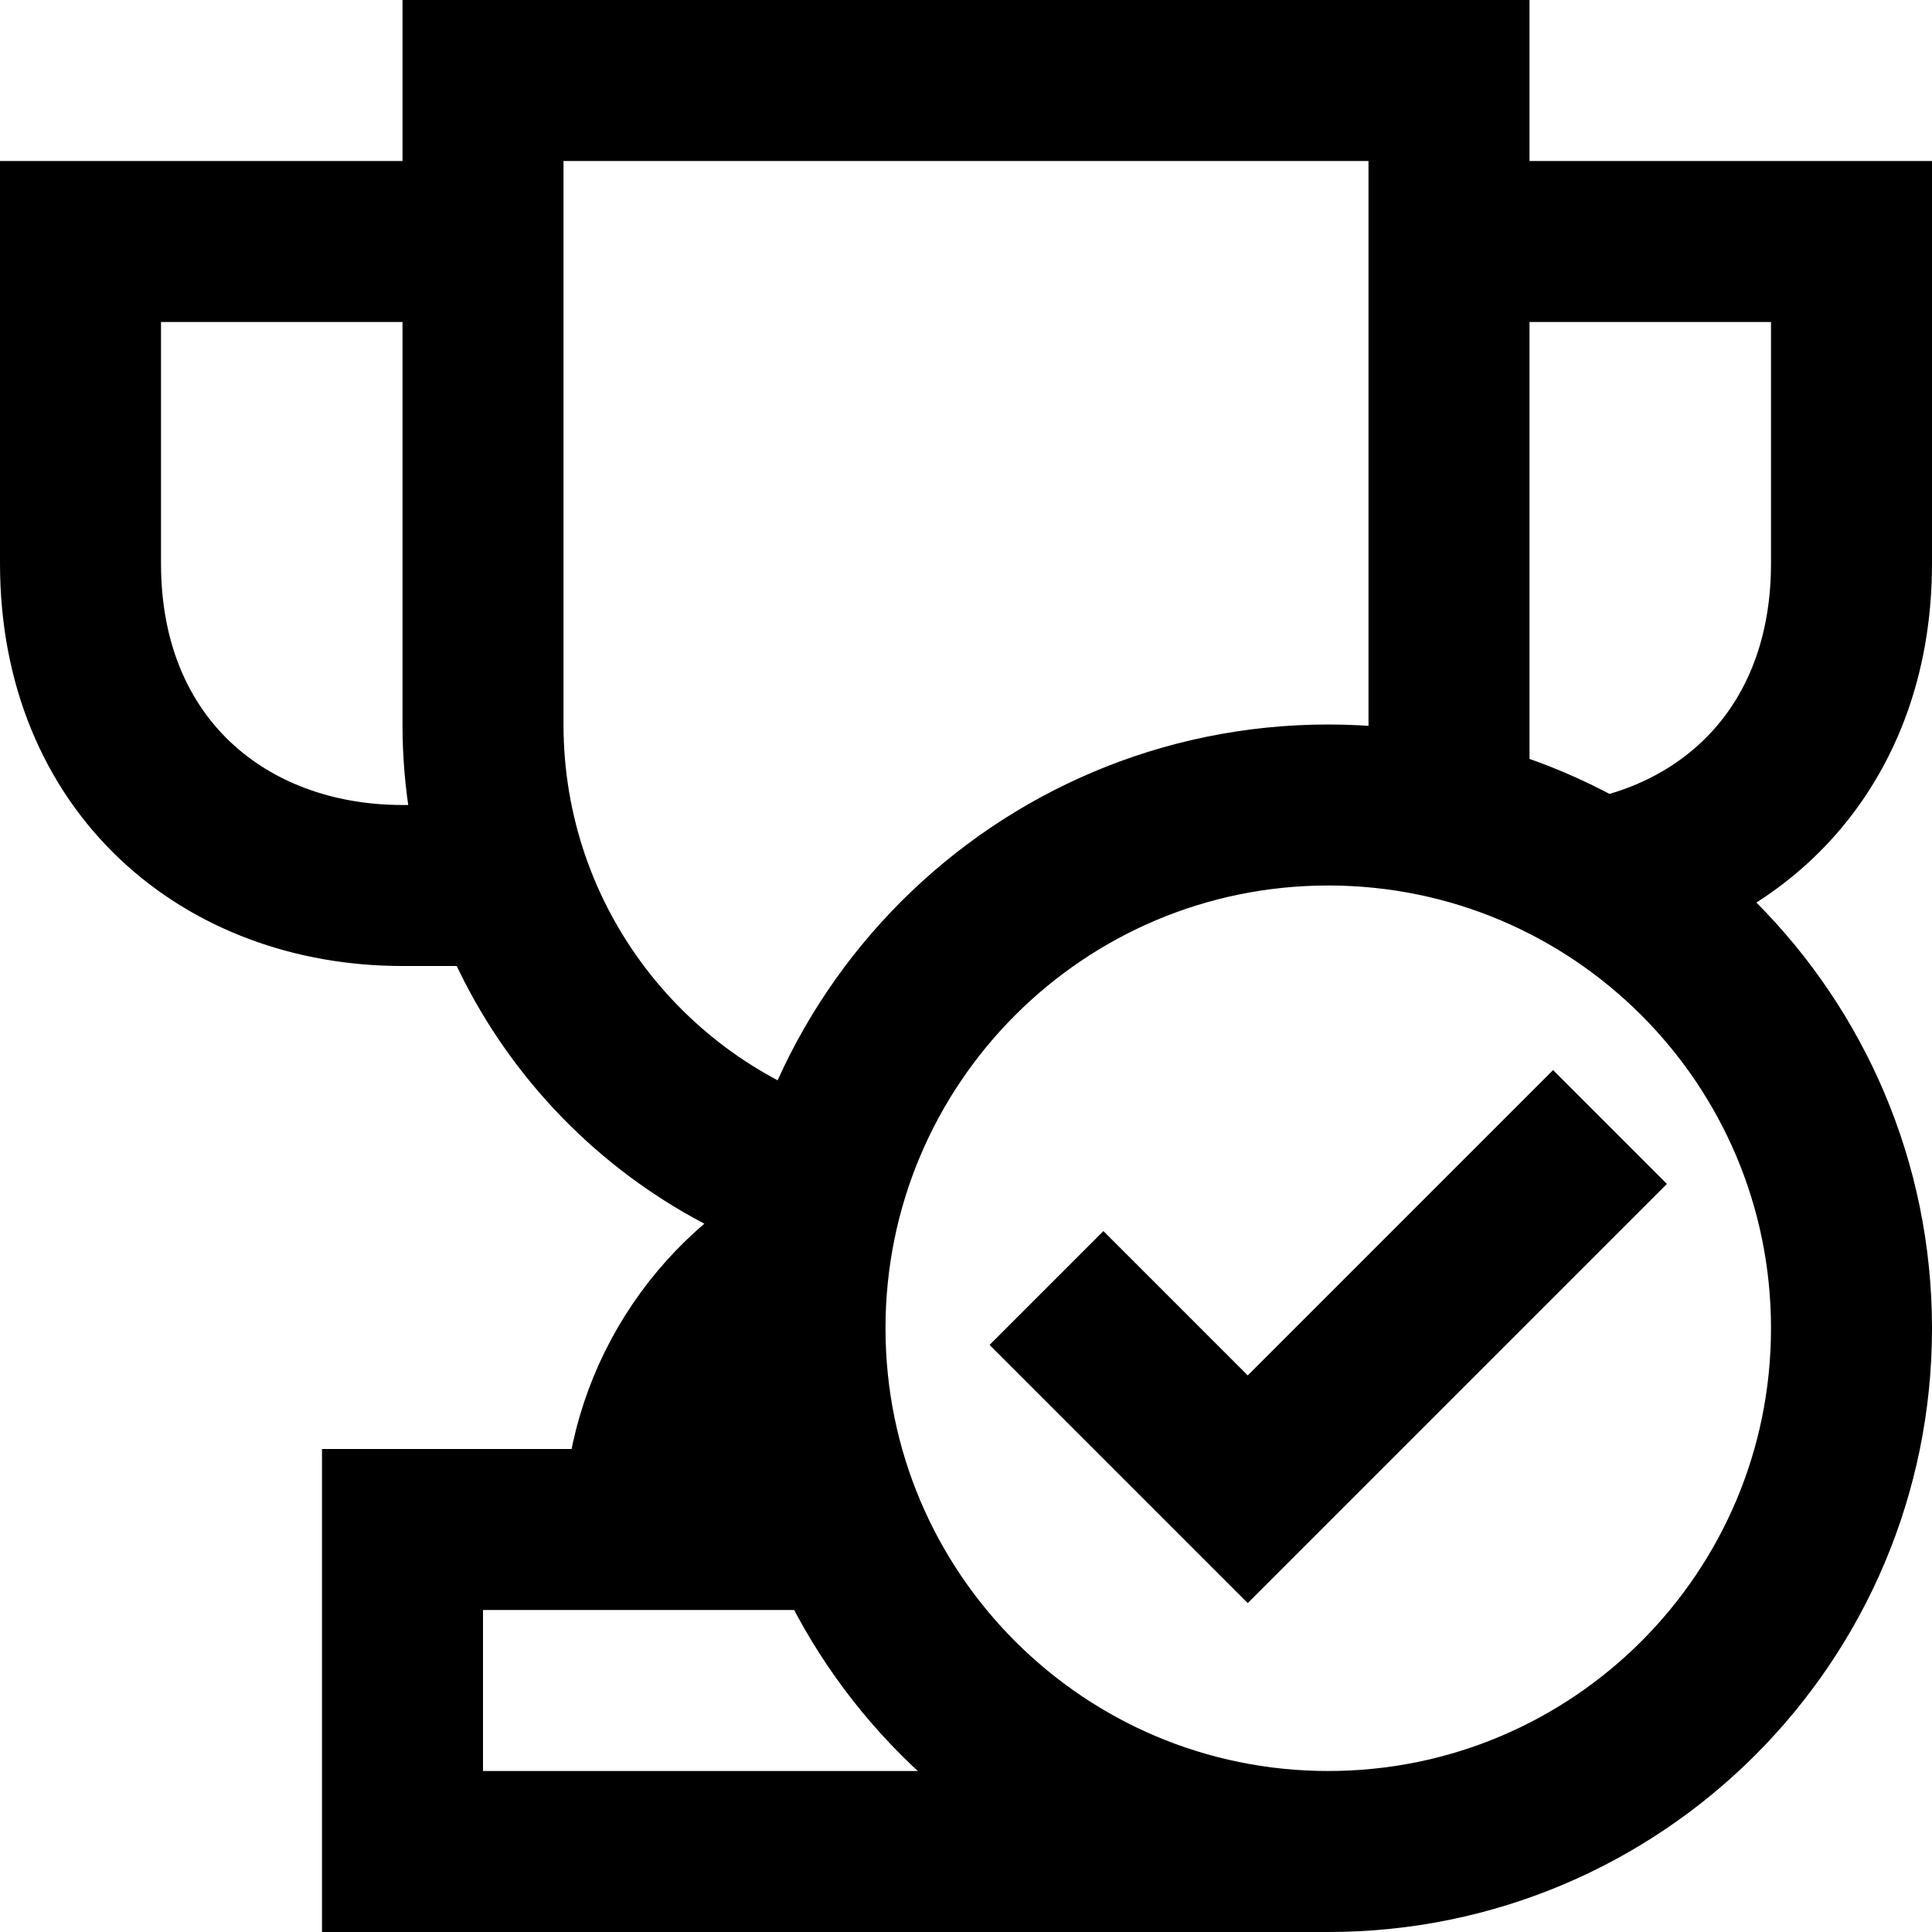
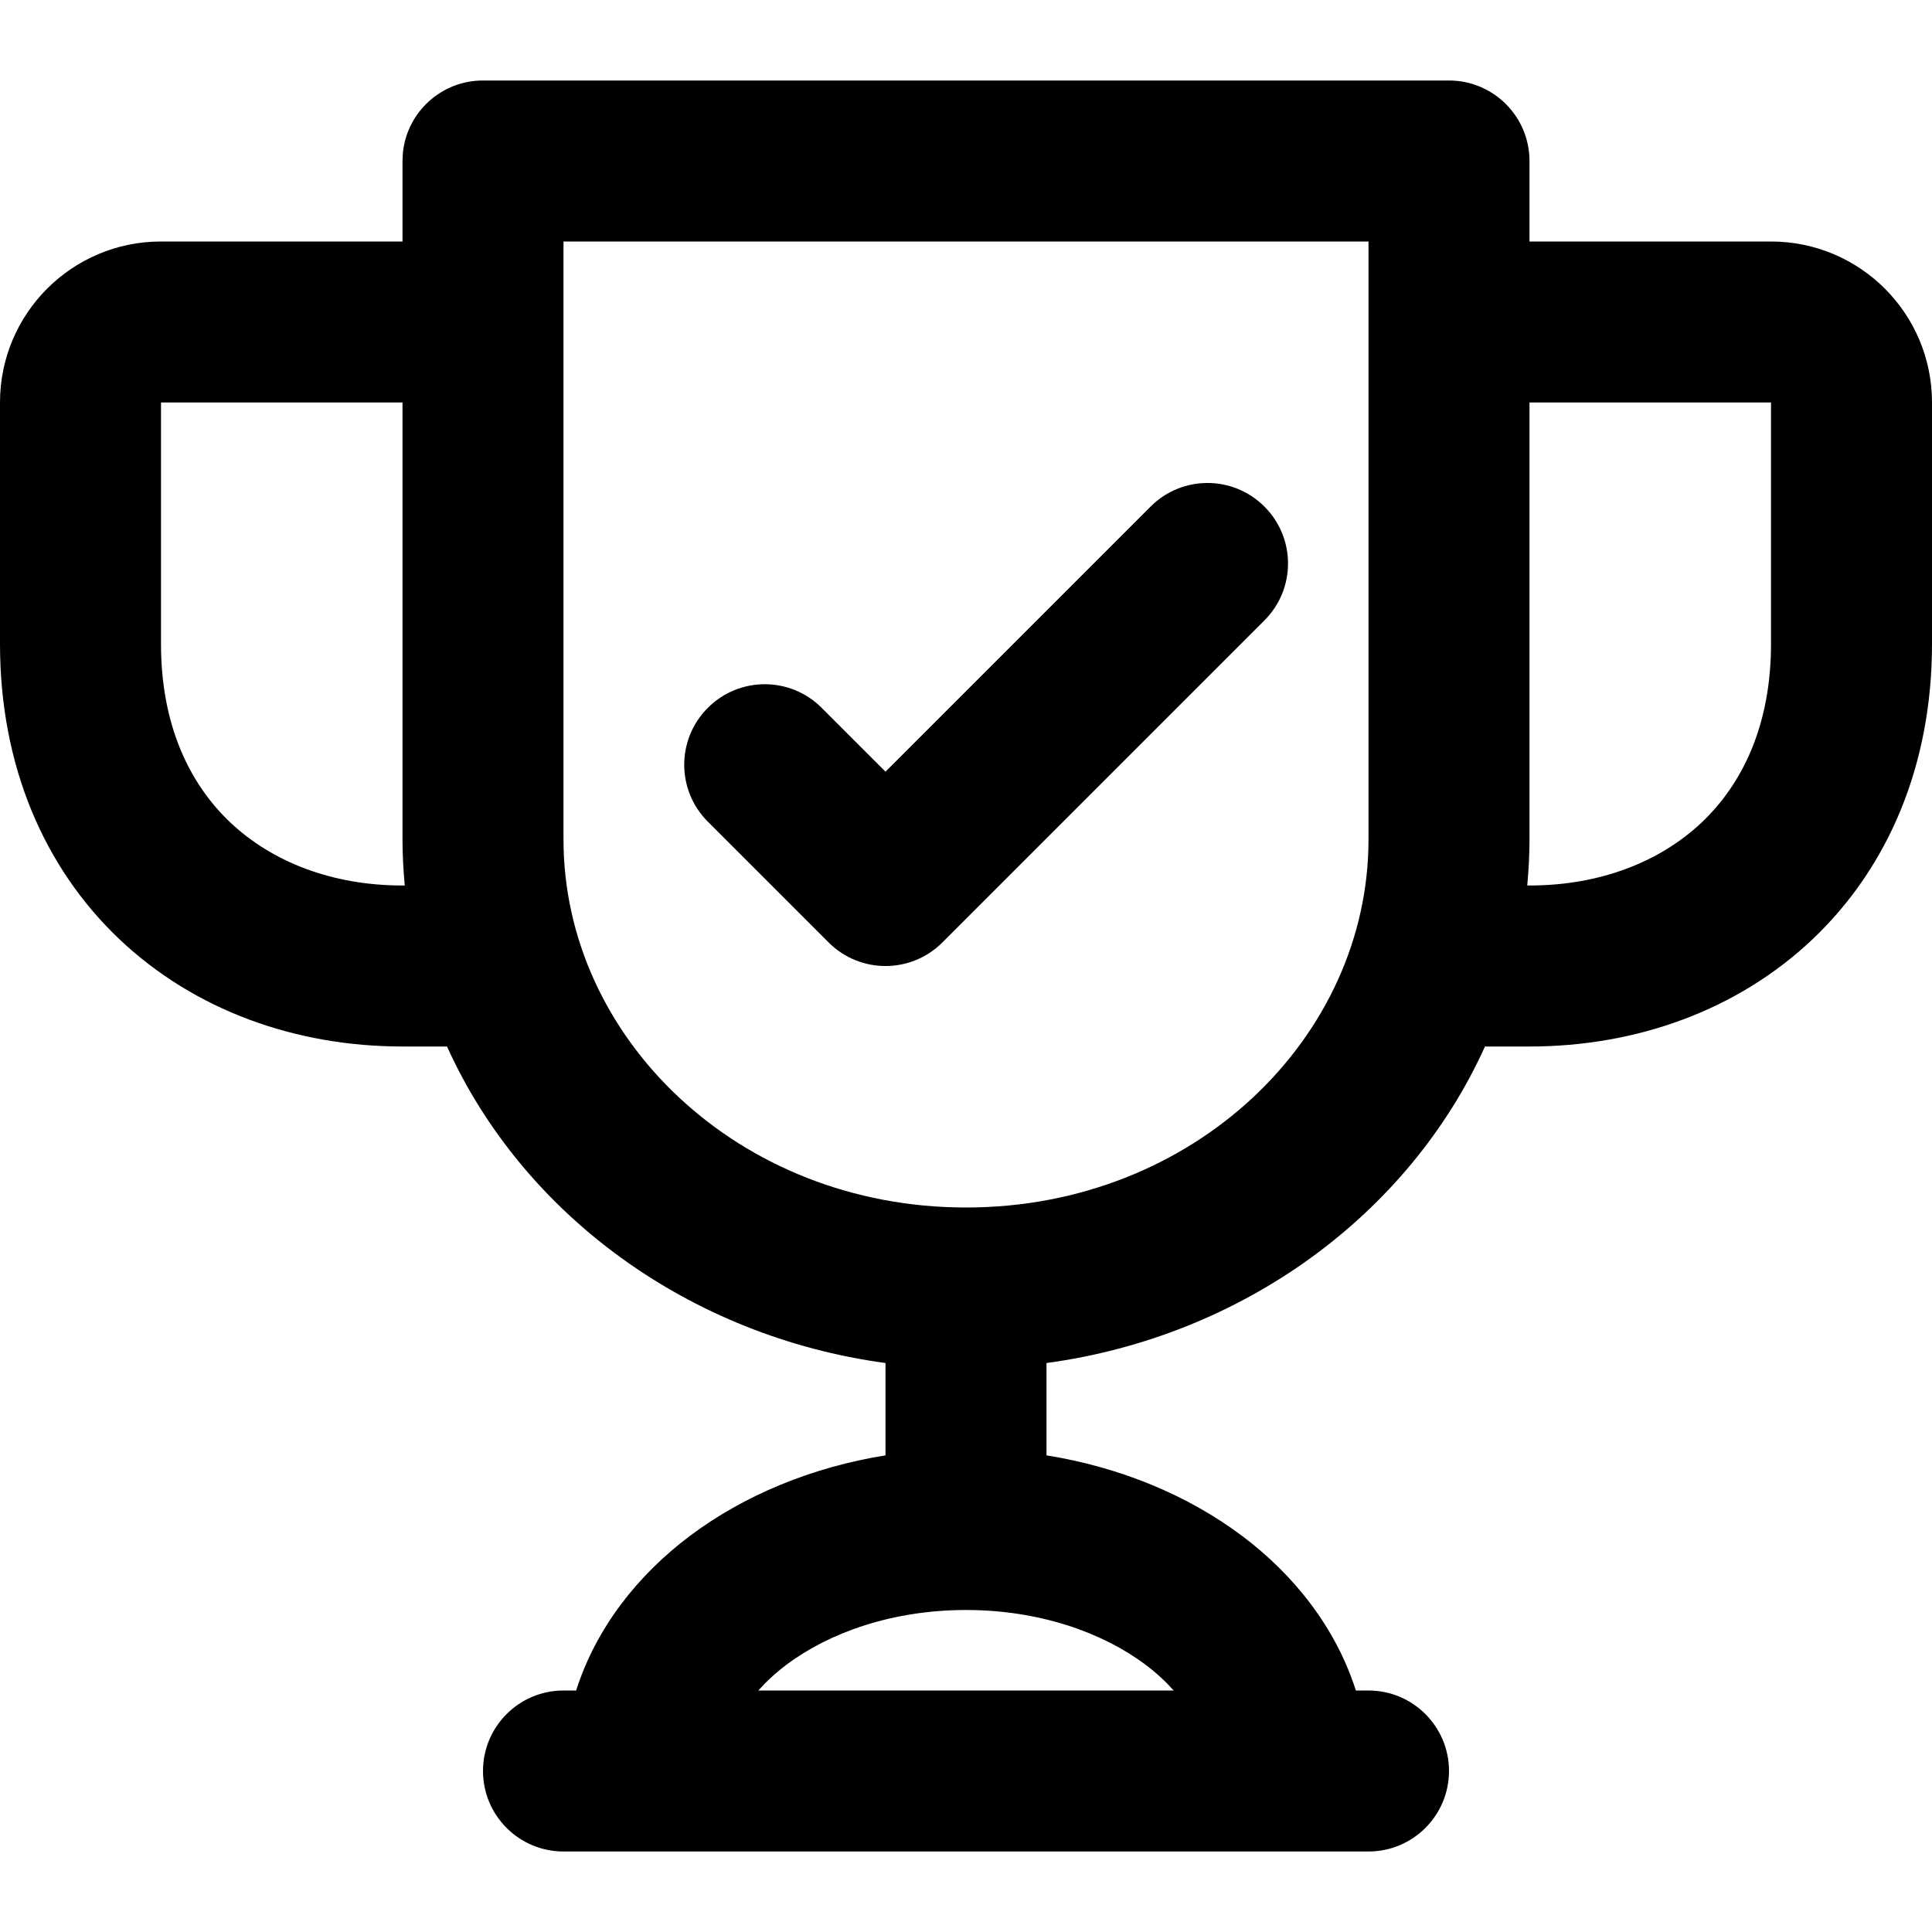
- <svg xmlns="http://www.w3.org/2000/svg" width="24" height="24" viewBox="0 0 24 24">
-   <path fill="none" stroke="#000" stroke-width="2" d="M10.325,14.763 C7.826,14.038 6,11.733 6,9 L6,1 L18,1 L18,10 M6,3 L1,3 L1,7 C1,9.509 2.791,11 5,11 L6,11 M20.034,10.885 C21.742,10.491 23,9.103 23,7 L23,3 L18,3 M10,19 L5,19 L5,23 L16.5,23 M16.5,10 C12.91,10 10,12.91 10,16.5 C10,20.09 12.91,23 16.5,23 C20.09,23 23,20.09 23,16.5 C23,12.91 20.09,10 16.5,10 L16.5,10 Z M20,14 L15.5,18.5 L13,16 M10.206,15.424 C8.898,16.082 8,17.436 8,19" />
+ <svg xmlns="http://www.w3.org/2000/svg" width="24" height="24" viewBox="0 0 24 24" fill="none">
+   <path d="M14.293 6.293C14.684 5.902 15.316 5.902 15.707 6.293C16.098 6.683 16.098 7.317 15.707 7.707L11.707 11.707C11.316 12.098 10.684 12.098 10.293 11.707L8.793 10.207C8.402 9.817 8.402 9.183 8.793 8.793C9.183 8.402 9.817 8.402 10.207 8.793L11 9.586L14.293 6.293Z" fill="#000" />
+   <path fill-rule="evenodd" clip-rule="evenodd" d="M18 1C18.552 1 19 1.448 19 2V3H22C23.105 3 24 3.895 24 5V8C24 9.505 23.456 10.776 22.517 11.667C21.585 12.55 20.329 13 19 13H18.447C17.5 15.095 15.43 16.603 13 16.932V18.079C13.916 18.226 14.755 18.574 15.429 19.079C16.078 19.566 16.596 20.224 16.843 21H17C17.552 21 18 21.448 18 22C18 22.552 17.552 23 17 23H7C6.448 23 6 22.552 6 22C6 21.448 6.448 21 7 21H7.157C7.404 20.224 7.922 19.566 8.571 19.079C9.245 18.574 10.084 18.226 11 18.079V16.932C8.57 16.603 6.5 15.095 5.553 13H5C3.671 13 2.415 12.55 1.483 11.667C0.544 10.776 0 9.505 0 8V5C0 3.895 0.895 3 2 3H5V2L5.005 1.897C5.056 1.393 5.482 1 6 1H18ZM12 20C11.091 20 10.306 20.278 9.771 20.679C9.635 20.781 9.519 20.889 9.42 21H14.58C14.481 20.889 14.365 20.781 14.229 20.679C13.694 20.278 12.909 20 12 20ZM7 10.429C7 12.885 9.167 15 12 15C14.833 15 17 12.885 17 10.429V3H7V10.429ZM2 8C2 9.004 2.351 9.733 2.859 10.215C3.376 10.704 4.12 11 5 11H5.028C5.011 10.812 5 10.622 5 10.429V5H2V8ZM19 10.429C19 10.622 18.989 10.812 18.972 11H19C19.88 11 20.624 10.704 21.141 10.215C21.648 9.733 22 9.004 22 8V5H19V10.429Z" fill="#000" />
</svg>
